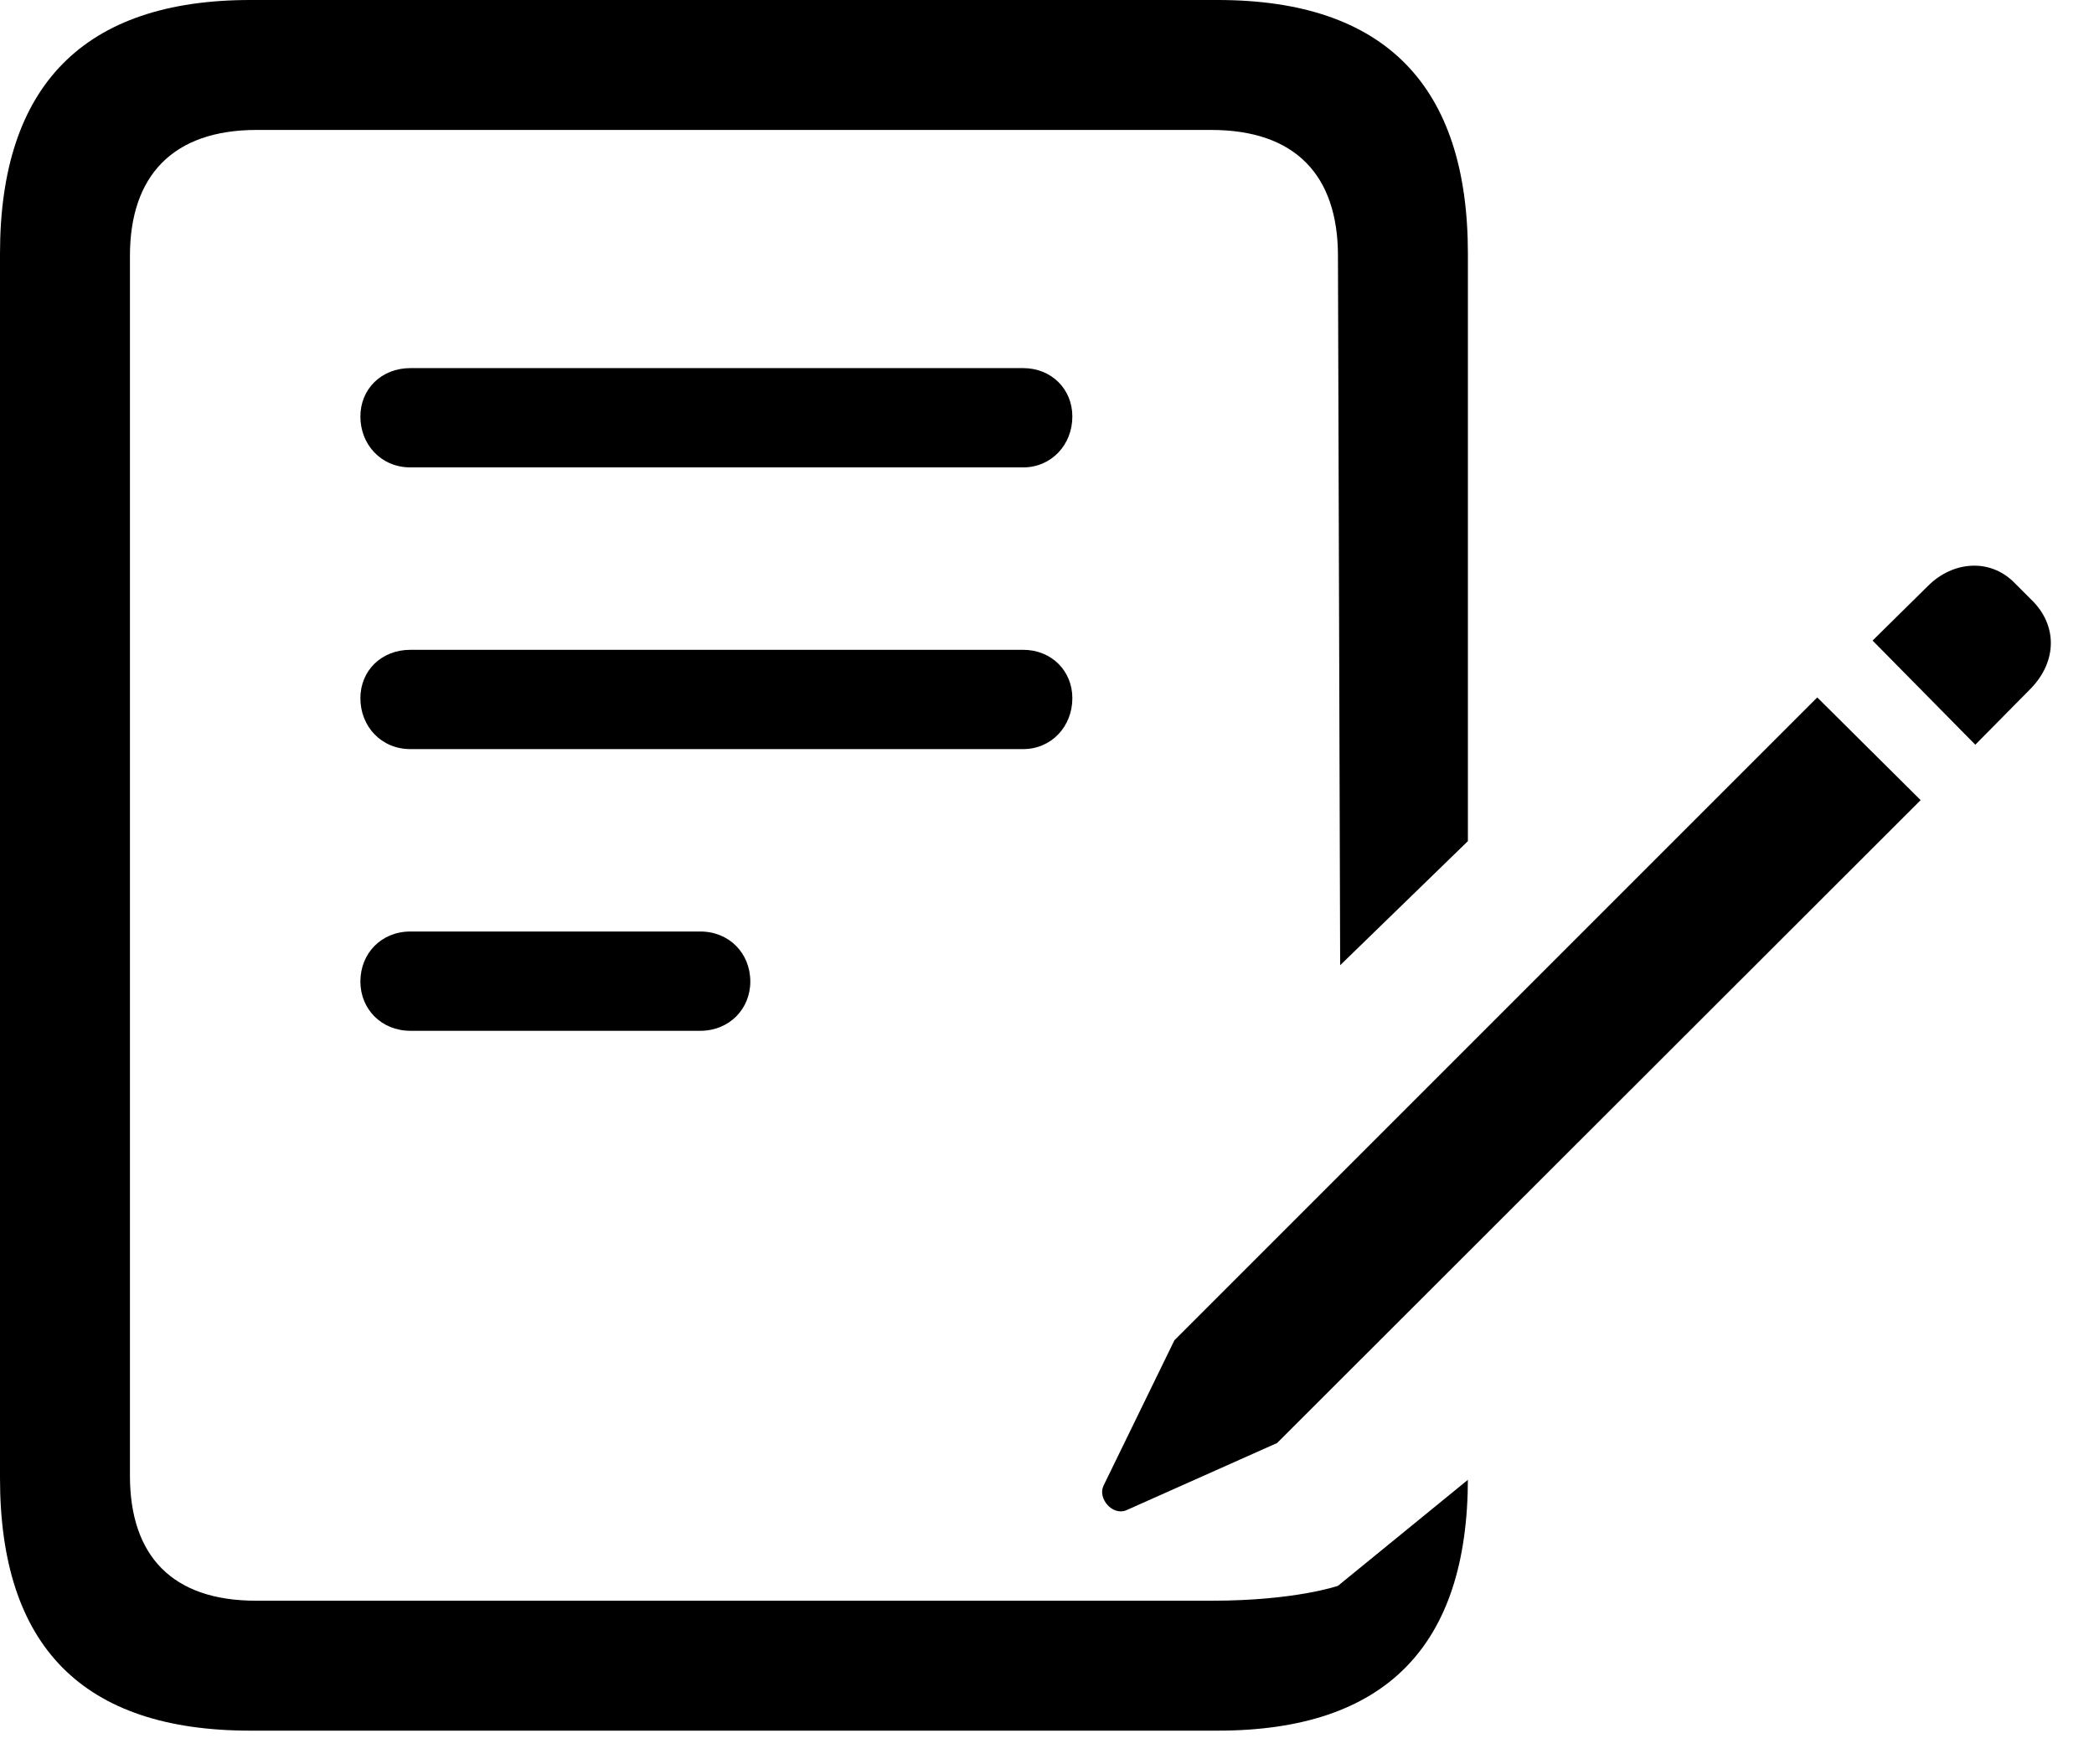
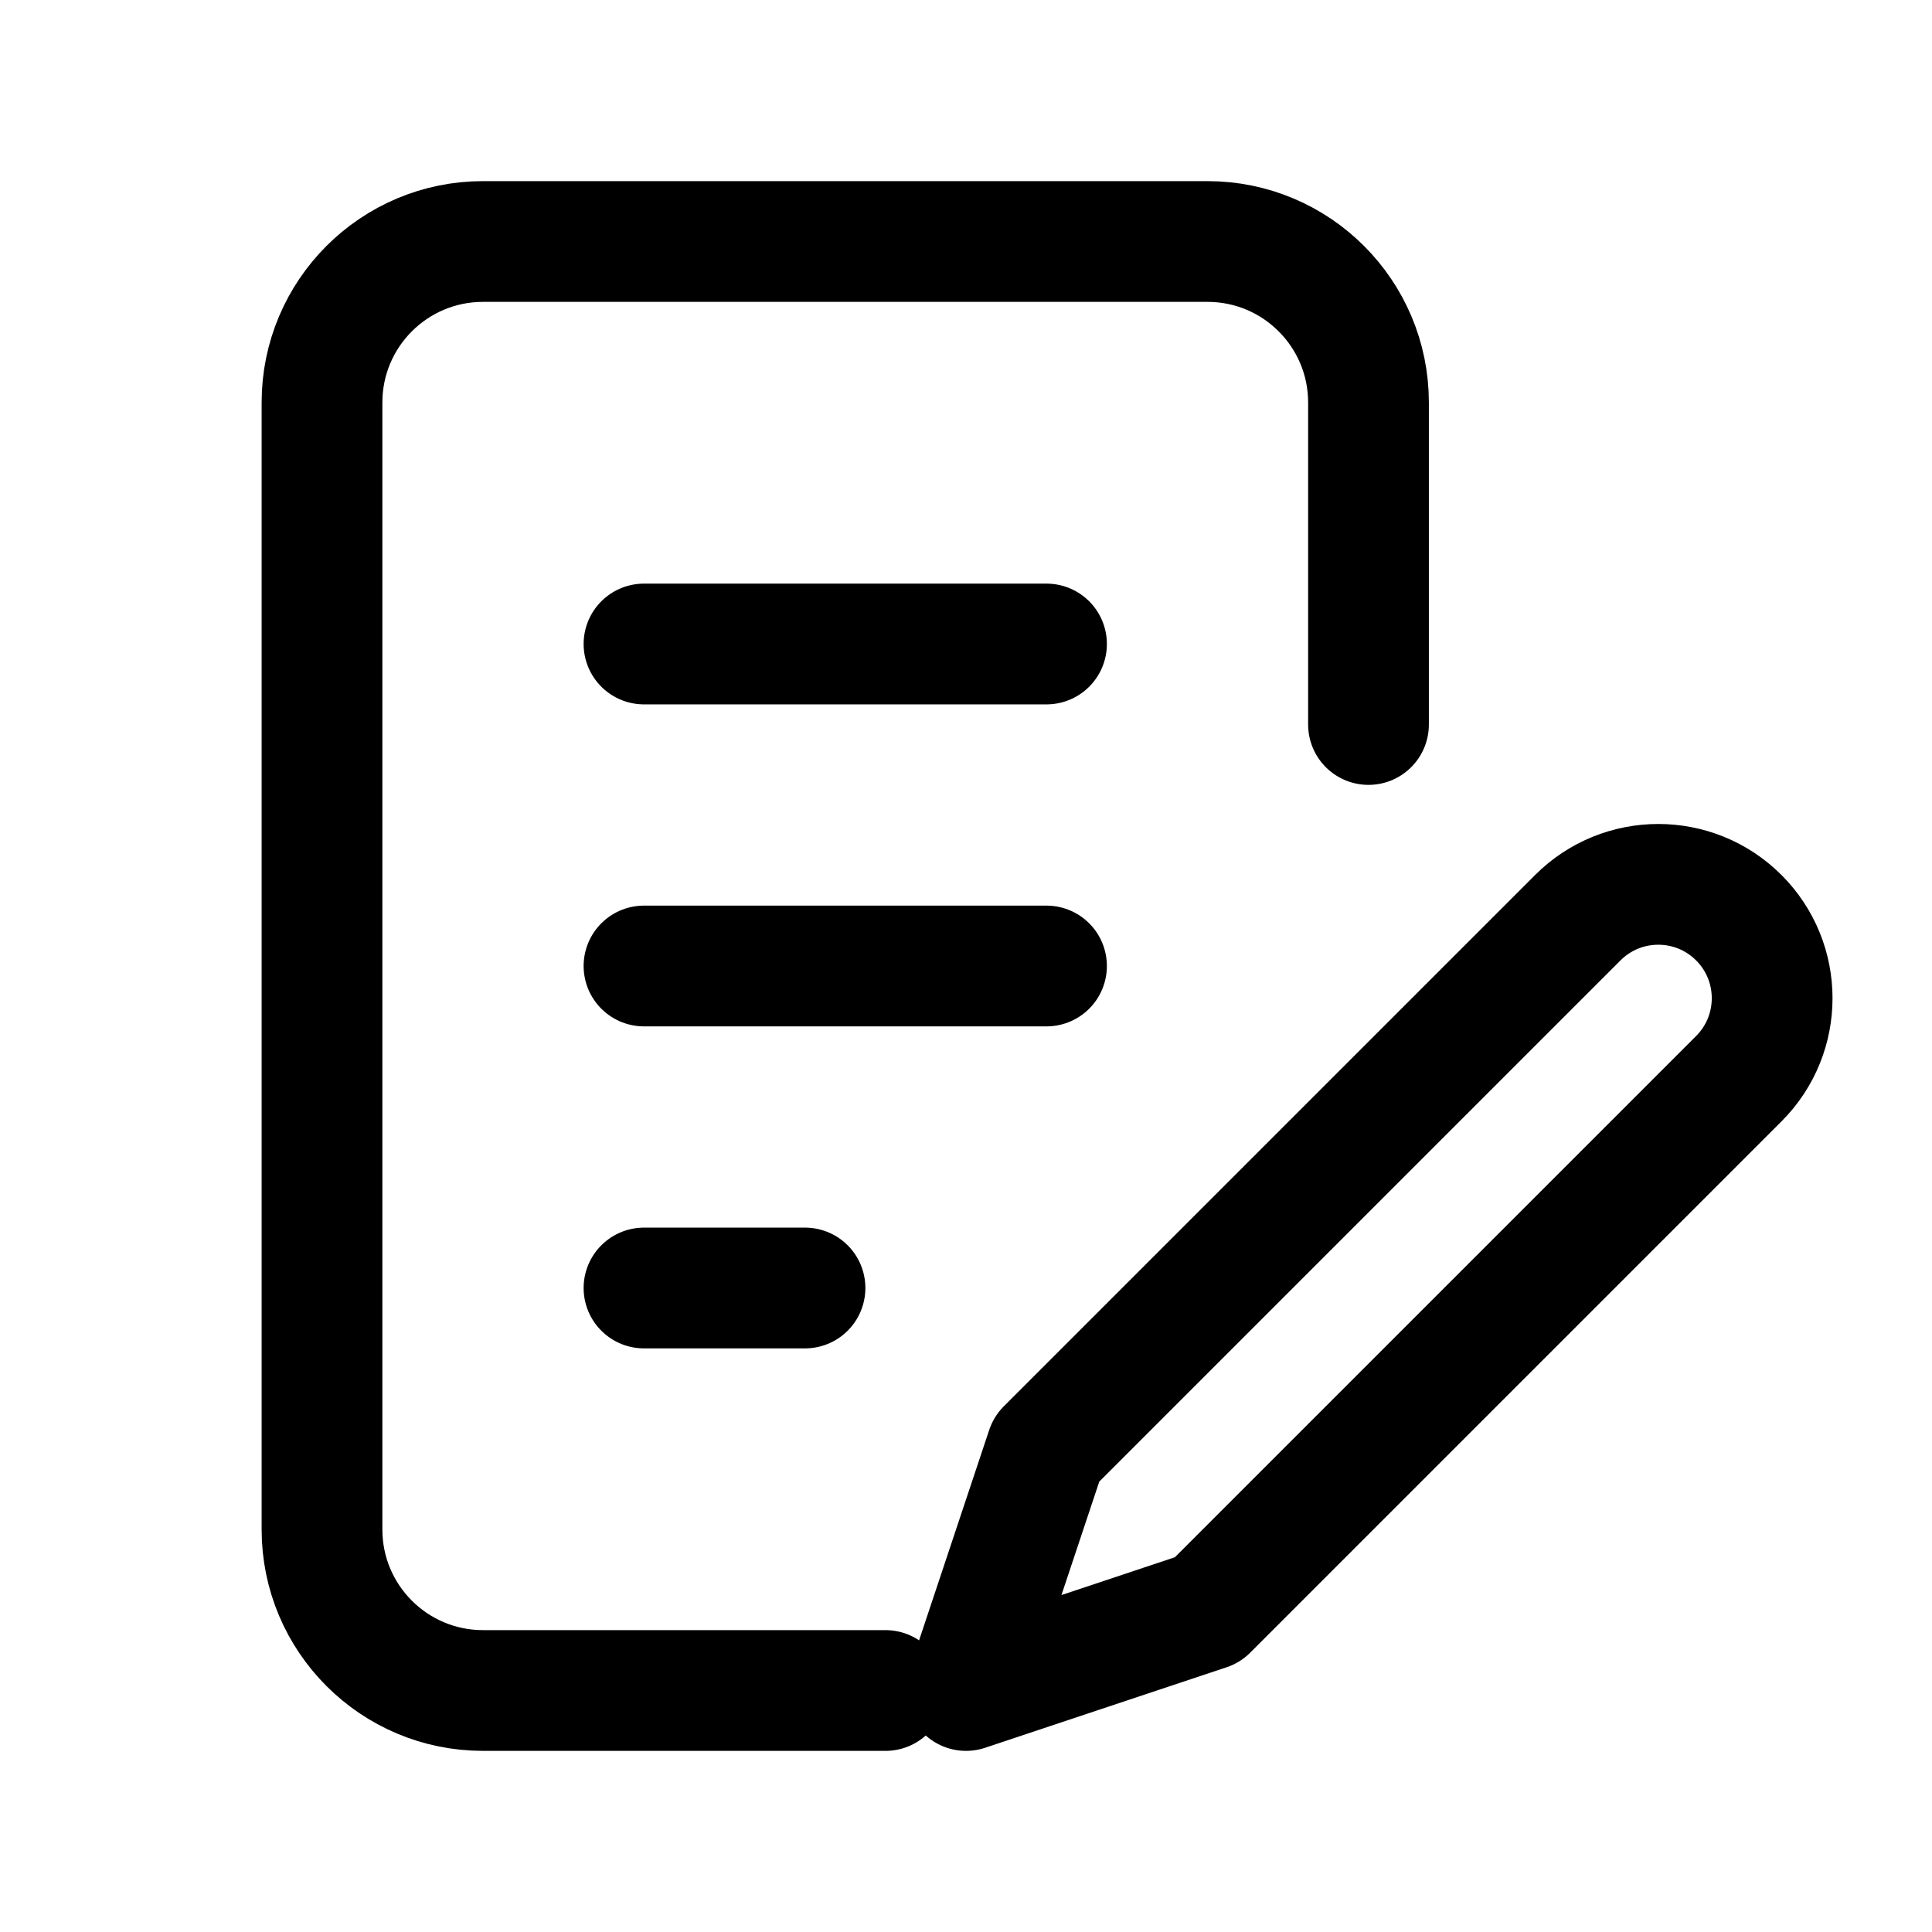
- <svg xmlns="http://www.w3.org/2000/svg" width="19" height="16" viewBox="0 0 19 16" fill="none">
-   <path d="M17.923 6.757L18.426 6.248C18.668 5.999 18.668 5.671 18.433 5.443L18.272 5.282C18.057 5.068 17.722 5.088 17.494 5.316L16.991 5.812L17.923 6.757ZM10.22 13.703L11.588 13.093L17.427 7.26L16.489 6.328L10.656 12.161L10.012 13.482C9.959 13.595 10.093 13.756 10.22 13.703Z" fill="#000000" />
-   <path d="M3.724 4.241H9.283C9.54 4.241 9.73 4.036 9.73 3.779C9.73 3.53 9.54 3.34 9.283 3.34H3.724C3.46 3.34 3.27 3.53 3.27 3.779C3.27 4.036 3.46 4.241 3.724 4.241ZM3.724 6.797H9.283C9.54 6.797 9.73 6.592 9.73 6.335C9.73 6.086 9.54 5.896 9.283 5.896H3.724C3.46 5.896 3.27 6.086 3.27 6.335C3.27 6.592 3.46 6.797 3.724 6.797ZM3.724 9.353H6.354C6.617 9.353 6.808 9.155 6.808 8.906C6.808 8.65 6.617 8.452 6.354 8.452H3.724C3.46 8.452 3.27 8.65 3.27 8.906C3.27 9.155 3.46 9.353 3.724 9.353Z" fill="#000000" />
-   <path d="M11.049 15.703H2.271C0.754 15.703 0 14.941 0 13.411V2.3C0 0.776 0.762 0 2.271 0H11.049C12.565 0 13.319 0.776 13.319 2.3V7.632L12.16 8.758L12.14 2.322C12.14 1.589 11.752 1.179 10.99 1.179H2.329C1.567 1.179 1.179 1.597 1.179 2.322V13.389C1.179 14.121 1.567 14.524 2.322 14.524H10.998C11.752 14.524 12.14 14.389 12.14 14.389L13.319 13.427V13.411C13.319 14.941 12.565 15.703 11.049 15.703Z" fill="#000000" />
+ <svg xmlns="http://www.w3.org/2000/svg" width="24" height="24" viewBox="0 0 24 24" fill="none" stroke="#000" stroke-width="1.5" stroke-linecap="round" stroke-linejoin="round">
+   <path d="M17 9V5a2 2 0 0 0-2-2H6a2 2 0 0 0-2 2v14a2 2 0 0 0 2 2h5M8 8h5M8 12h5M8 16h2" />
+   <path d="M19.6 11.4a1.4 1.4 0 0 1 2 2L15 20l-3 1 1-3 6.6-6.6z" />
</svg>
